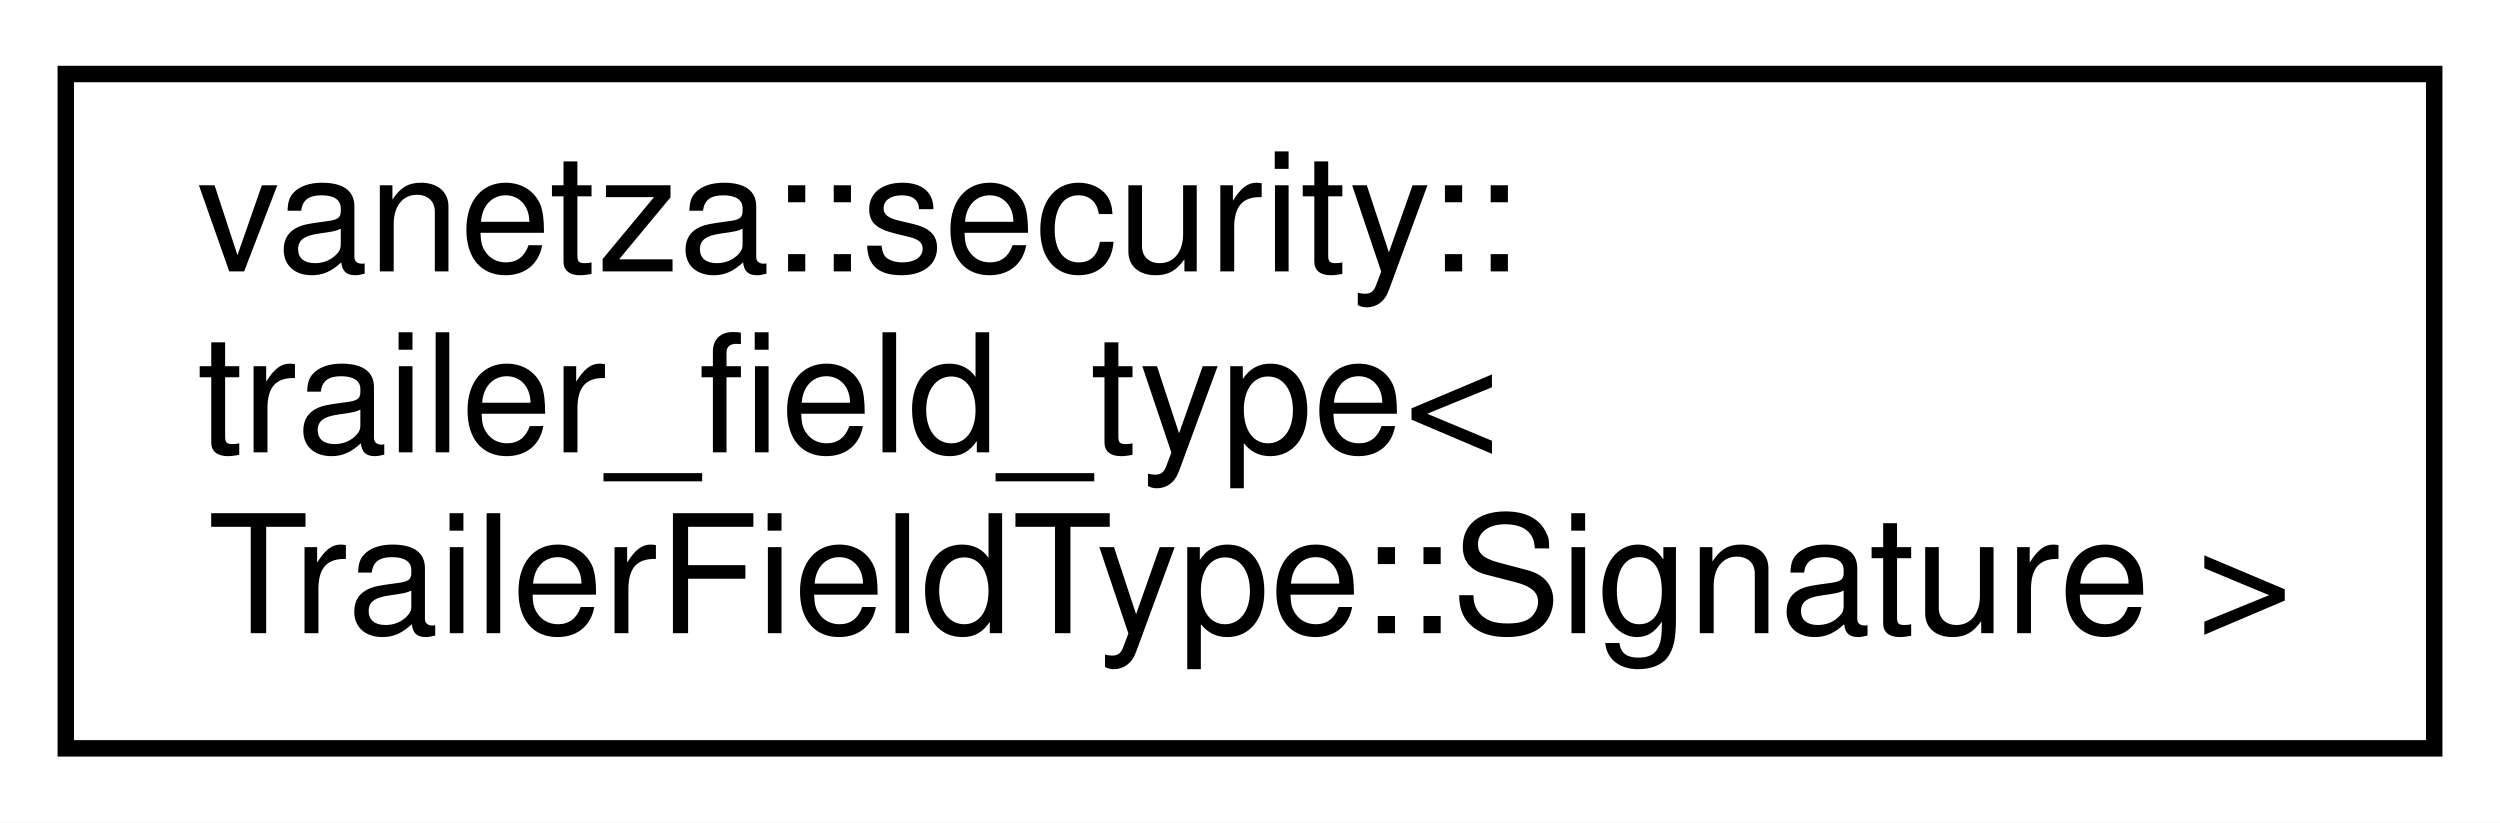
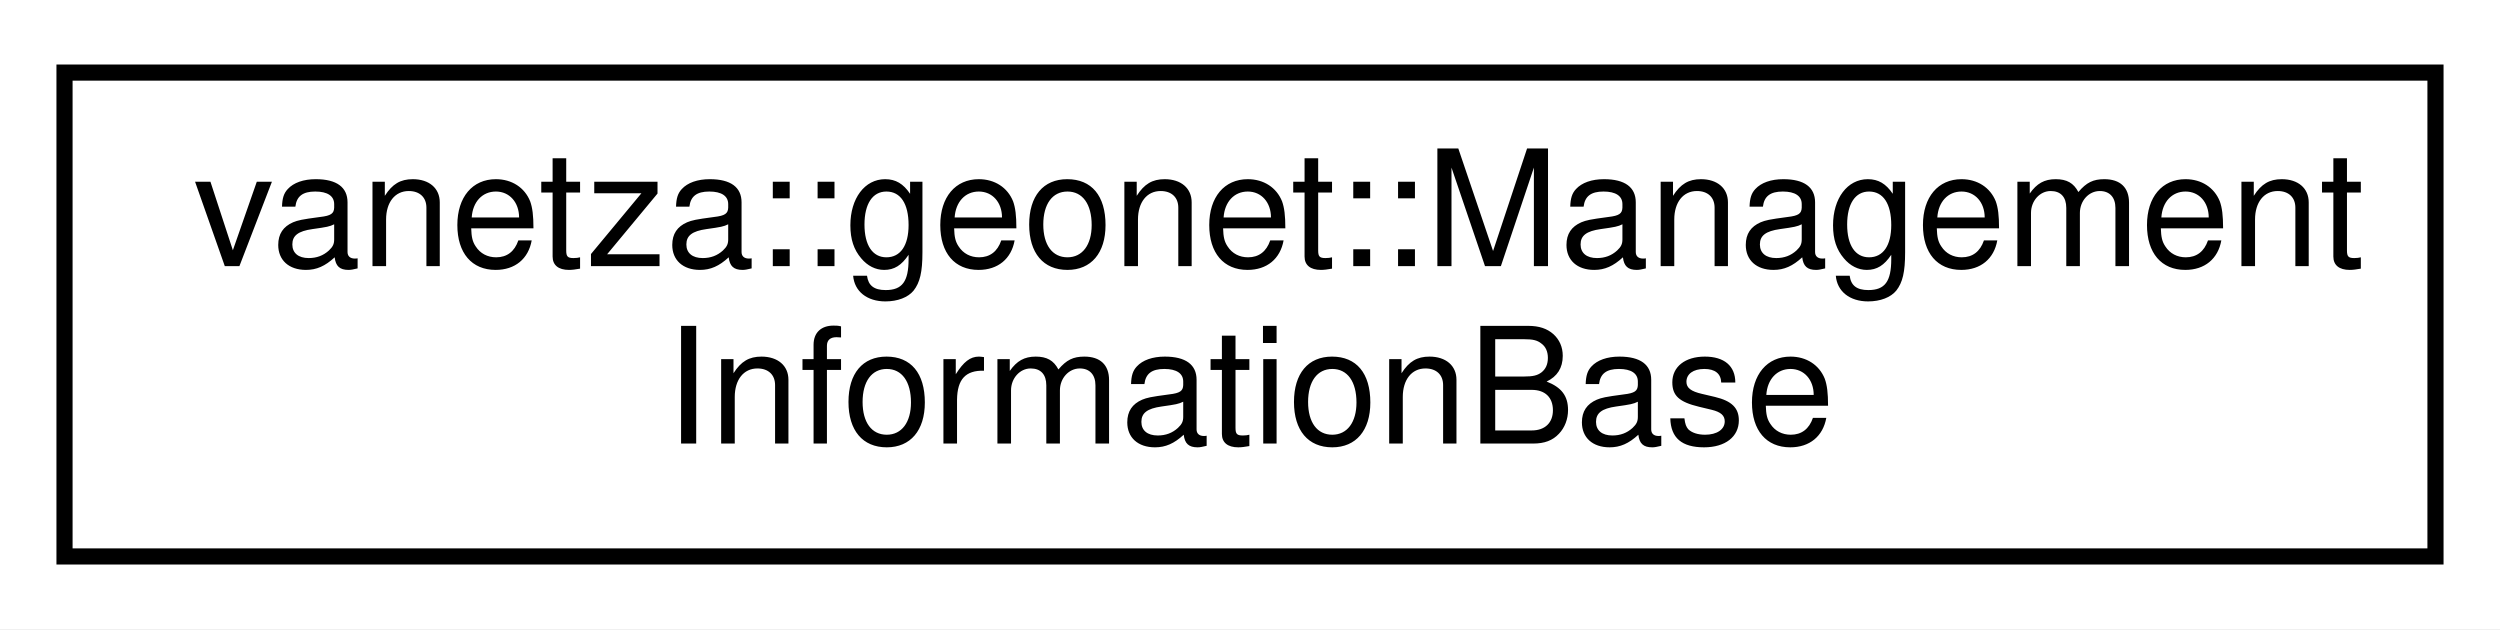
- <svg xmlns="http://www.w3.org/2000/svg" xmlns:xlink="http://www.w3.org/1999/xlink" width="152pt" height="50pt" viewBox="0.00 0.00 152.00 50.00">
-   <g id="graph0" class="graph" transform="scale(1 1) rotate(0) translate(4 46)">
-     <polygon fill="white" stroke="transparent" points="-4,4 -4,-46 148,-46 148,4 -4,4" />
+ <svg xmlns="http://www.w3.org/2000/svg" xmlns:xlink="http://www.w3.org/1999/xlink" width="155pt" height="39pt" viewBox="0.00 0.00 155.00 39.00">
+   <g id="graph0" class="graph" transform="scale(1 1) rotate(0) translate(4 35)">
+     <polygon fill="white" stroke="transparent" points="-4,4 -4,-35 151,-35 151,4 -4,4" />
    <g id="node1" class="node">
      <g id="a_node1">
-         <a xlink:href="db/d6e/structvanetza_1_1security_1_1trailer__field__type_3_01TrailerFieldType_1_1Signature_01_4.html" target="_top" xlink:title=" ">
-           <polygon fill="white" stroke="black" points="0,-0.5 0,-41.5 144,-41.5 144,-0.5 0,-0.5" />
-           <text text-anchor="start" x="8" y="-29.5" font-family="Helvetica,sans-Serif" font-size="10.00">vanetza::security::</text>
-           <text text-anchor="start" x="8" y="-18.5" font-family="Helvetica,sans-Serif" font-size="10.00">trailer_field_type&lt;</text>
-           <text text-anchor="middle" x="72" y="-7.5" font-family="Helvetica,sans-Serif" font-size="10.00"> TrailerFieldType::Signature &gt;</text>
+         <a xlink:href="dd/dbb/structvanetza_1_1geonet_1_1ManagementInformationBase.html" target="_top" xlink:title=" ">
+           <polygon fill="white" stroke="black" points="0,-0.5 0,-30.5 147,-30.5 147,-0.5 0,-0.5" />
+           <text text-anchor="start" x="8" y="-18.5" font-family="Helvetica,sans-Serif" font-size="10.00">vanetza::geonet::Management</text>
+           <text text-anchor="middle" x="73.5" y="-7.5" font-family="Helvetica,sans-Serif" font-size="10.00">InformationBase</text>
        </a>
      </g>
    </g>
  </g>
</svg>
